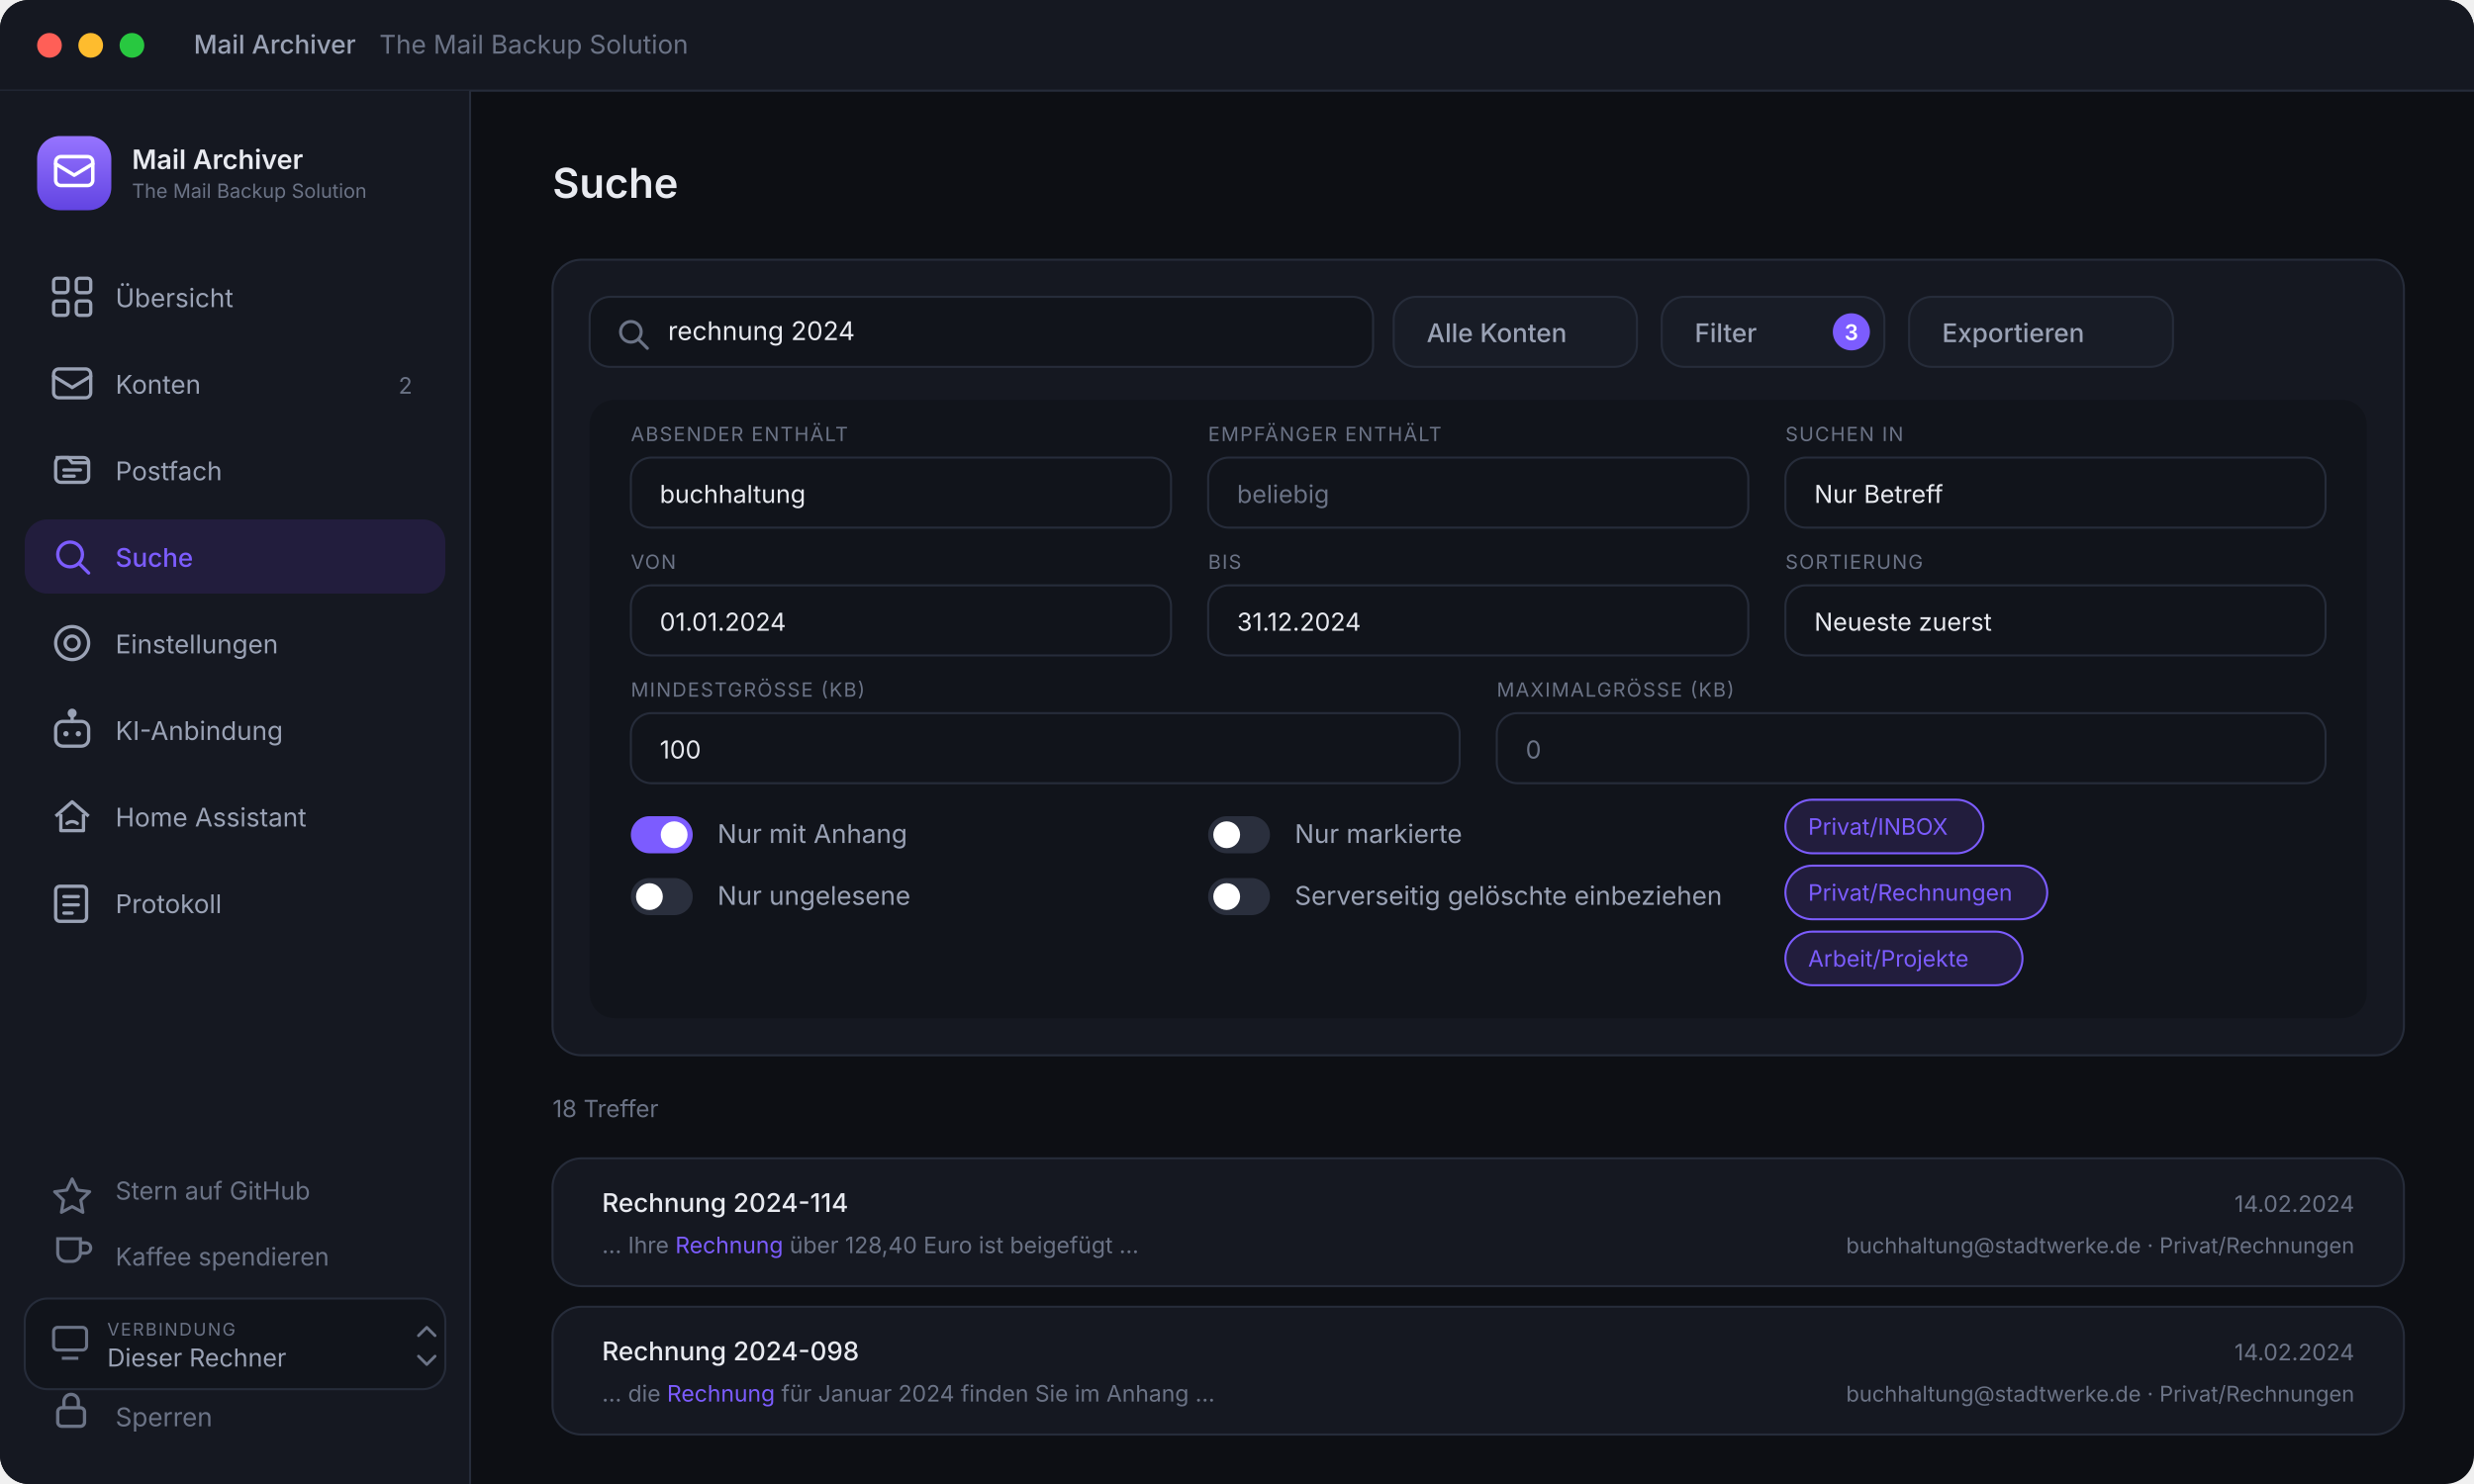
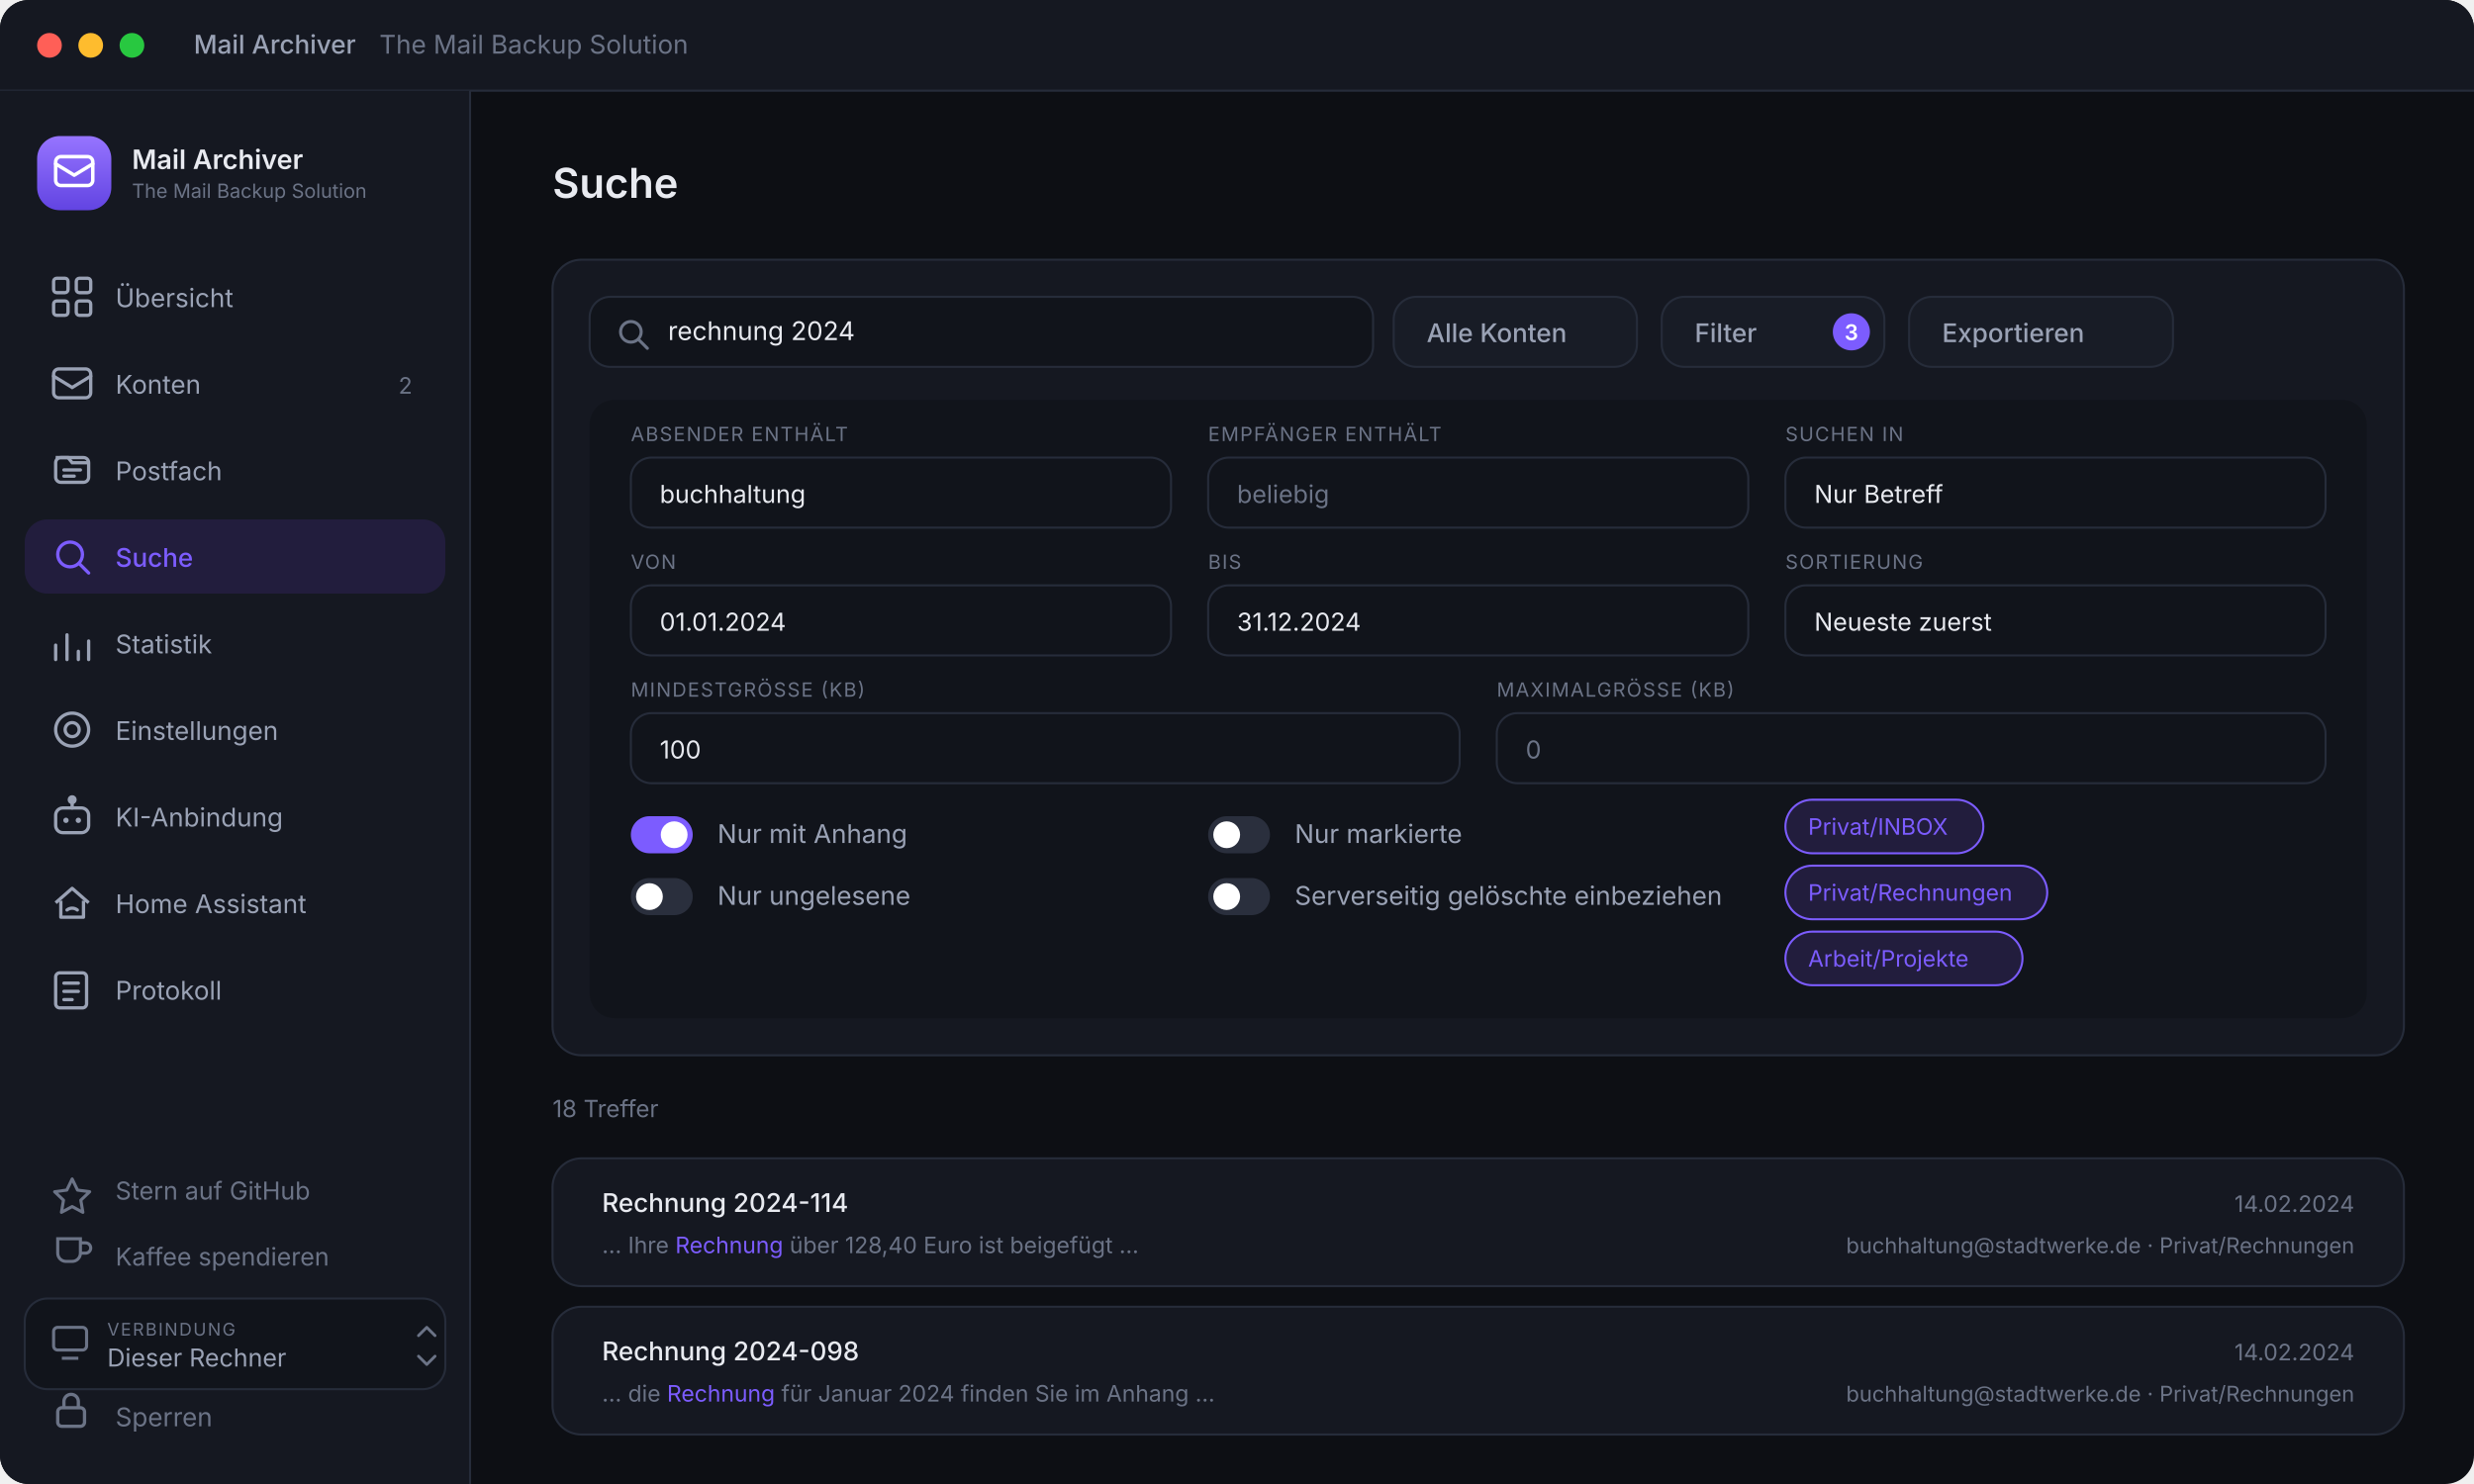
<svg xmlns="http://www.w3.org/2000/svg" viewBox="0 0 1200 720" width="1200" height="720" role="img" aria-label="Mail Archiver search screen with the extended filters open">
  <defs>
    <linearGradient id="accent" x1="0" y1="0" x2="0" y2="1">
      <stop offset="0" stop-color="#9674ff" />
      <stop offset="1" stop-color="#6244e2" />
    </linearGradient>
    <clipPath id="round">
      <rect x="0" y="0" width="1200" height="720" rx="14" />
    </clipPath>
  </defs>
  <g clip-path="url(#round)" font-family="-apple-system, BlinkMacSystemFont, 'Segoe UI', Inter, sans-serif">
    <rect width="1200" height="720" fill="#0d0f14" />
    <rect width="1200" height="44" fill="#151821" />
    <line x1="0" y1="44" x2="1200" y2="44" stroke="#262c3a" stroke-width="1" />
    <circle cx="24" cy="22" r="6" fill="#ff5f57" />
    <circle cx="44" cy="22" r="6" fill="#febc2e" />
    <circle cx="64" cy="22" r="6" fill="#28c840" />
    <text x="94" y="26" fill="#9aa2b5" font-size="12.5" font-weight="500">Mail Archiver</text>
    <text x="184" y="26" fill="#6b7386" font-size="12.5">The Mail Backup Solution</text>
    <rect x="0" y="44" width="228" height="676" fill="#151821" />
    <line x1="228" y1="44" x2="228" y2="720" stroke="#262c3a" stroke-width="1" />
    <rect x="18" y="66" width="36" height="36" rx="11" fill="url(#accent)" />
    <g stroke="#fff" stroke-width="1.7" fill="none">
      <rect x="27" y="76" width="18" height="14" rx="2.5" />
      <path d="M27 79.5 36 85l9-5.5" stroke-linecap="round" stroke-linejoin="round" />
    </g>
    <text x="64" y="82" fill="#e8eaf0" font-size="13" font-weight="600">Mail Archiver</text>
    <text x="64" y="96" fill="#6b7386" font-size="9.5">The Mail Backup Solution</text>
    <g stroke="#9aa2b5" stroke-width="1.6" fill="none">
      <rect x="26" y="135" width="7" height="7" rx="1.5" />
      <rect x="37" y="135" width="7" height="7" rx="1.5" />
      <rect x="26" y="146" width="7" height="7" rx="1.5" />
      <rect x="37" y="146" width="7" height="7" rx="1.5" />
    </g>
    <text x="56" y="149" fill="#9aa2b5" font-size="12.5">Übersicht</text>
    <g stroke="#9aa2b5" stroke-width="1.6" fill="none">
      <rect x="26" y="179" width="18" height="14" rx="2.5" />
      <path d="M26 182.5 35 188 44 182.5" stroke-linecap="round" />
    </g>
    <text x="56" y="191" fill="#9aa2b5" font-size="12.5">Konten</text>
    <text x="200" y="191" fill="#6b7386" font-size="11" text-anchor="end">2</text>
    <g stroke="#9aa2b5" stroke-width="1.6" fill="none">
      <path d="M27 222h6l2 2.5h8" />
      <rect x="27" y="222" width="16" height="12" rx="2.5" />
      <path d="M31 228h8M31 231h5" stroke-linecap="round" />
    </g>
    <text x="56" y="233" fill="#9aa2b5" font-size="12.5">Postfach</text>
    <rect x="12" y="252" width="204" height="36" rx="11" fill="#221d3d" />
    <g stroke="#7c5cff" stroke-width="1.6" fill="none">
      <circle cx="34" cy="269" r="6" />
      <path d="M38.5 273.5 43 278" stroke-linecap="round" />
    </g>
    <text x="56" y="275" fill="#7c5cff" font-size="12.5" font-weight="500">Suche</text>
    <g stroke="#9aa2b5" stroke-width="1.6" fill="none">
-       <circle cx="35" cy="312" r="3.4" />
-       <circle cx="35" cy="312" r="8" />
+       <path d="M27 320v-7M32.5 320v-12M38 320v-4M43 320v-9" stroke-linecap="round" />
    </g>
-     <text x="56" y="317" fill="#9aa2b5" font-size="12.5">Einstellungen</text>
+     <text x="56" y="317" fill="#9aa2b5" font-size="12.5">Statistik</text>
    <g stroke="#9aa2b5" stroke-width="1.6" fill="none">
-       <rect x="27" y="350" width="16" height="12" rx="3.5" />
-       <path d="M35 346v4" stroke-linecap="round" />
-       <circle cx="35" cy="346" r="1.4" fill="#9aa2b5" />
-       <circle cx="32" cy="356" r="1.3" fill="#9aa2b5" stroke="none" />
-       <circle cx="38" cy="356" r="1.3" fill="#9aa2b5" stroke="none" />
+       <circle cx="35" cy="354" r="3.4" />
+       <circle cx="35" cy="354" r="8" />
    </g>
-     <text x="56" y="359" fill="#9aa2b5" font-size="12.5">KI-Anbindung</text>
+     <text x="56" y="359" fill="#9aa2b5" font-size="12.5">Einstellungen</text>
    <g stroke="#9aa2b5" stroke-width="1.6" fill="none">
-       <path d="M27 396 35 389 43 396" stroke-linejoin="round" />
-       <path d="M29.5 395v8h11v-8" stroke-linejoin="round" />
-       <path d="M32.5 399.5a4 4 0 0 1 5 0" stroke-linecap="round" />
+       <rect x="27" y="392" width="16" height="12" rx="3.5" />
+       <path d="M35 388v4" stroke-linecap="round" />
+       <circle cx="35" cy="388" r="1.4" fill="#9aa2b5" />
+       <circle cx="32" cy="398" r="1.3" fill="#9aa2b5" stroke="none" />
+       <circle cx="38" cy="398" r="1.3" fill="#9aa2b5" stroke="none" />
    </g>
-     <text x="56" y="401" fill="#9aa2b5" font-size="12.5">Home Assistant</text>
+     <text x="56" y="401" fill="#9aa2b5" font-size="12.5">KI-Anbindung</text>
    <g stroke="#9aa2b5" stroke-width="1.6" fill="none">
-       <rect x="27" y="430" width="15" height="17" rx="2" />
-       <path d="M31 435h7M31 439h7M31 443h4" stroke-linecap="round" />
+       <path d="M27 438 35 431 43 438" stroke-linejoin="round" />
+       <path d="M29.5 437v8h11v-8" stroke-linejoin="round" />
+       <path d="M32.5 441.5a4 4 0 0 1 5 0" stroke-linecap="round" />
    </g>
-     <text x="56" y="443" fill="#9aa2b5" font-size="12.5">Protokoll</text>
+     <text x="56" y="443" fill="#9aa2b5" font-size="12.5">Home Assistant</text>
+     <g stroke="#9aa2b5" stroke-width="1.6" fill="none">
+       <rect x="27" y="472" width="15" height="17" rx="2" />
+       <path d="M31 477h7M31 481h7M31 485h4" stroke-linecap="round" />
+     </g>
+     <text x="56" y="485" fill="#9aa2b5" font-size="12.5">Protokoll</text>
    <g stroke="#6b7386" stroke-width="1.5" fill="none">
      <path d="M35 572l2.6 5.4 5.9.8-4.3 4.1 1 5.9-5.2-2.8-5.2 2.8 1-5.9-4.3-4.1 5.9-.8z" stroke-linejoin="round" />
    </g>
    <text x="56" y="582" fill="#6b7386" font-size="12">Stern auf GitHub</text>
    <g stroke="#6b7386" stroke-width="1.5" fill="none">
      <path d="M28 601h11v7a4 4 0 0 1-4 4h-3a4 4 0 0 1-4-4z" />
      <path d="M39 603h2.5a2.5 2.5 0 0 1 0 5H39" />
    </g>
    <text x="56" y="614" fill="#6b7386" font-size="12">Kaffee spendieren</text>
    <rect x="12" y="630" width="204" height="44" rx="11" fill="#11141b" stroke="#262c3a" />
    <g stroke="#6b7386" stroke-width="1.5" fill="none">
      <rect x="26" y="644" width="16" height="11" rx="2" />
      <path d="M30 659h8" />
    </g>
    <text x="52" y="648" fill="#6b7386" font-size="8.5" letter-spacing="0.7">VERBINDUNG</text>
    <text x="52" y="663" fill="#9aa2b5" font-size="12">Dieser Rechner</text>
    <path d="M203 648l4-4 4 4M203 658l4 4 4-4" stroke="#6b7386" stroke-width="1.4" fill="none" stroke-linecap="round" stroke-linejoin="round" />
    <g stroke="#6b7386" stroke-width="1.6" fill="none">
      <rect x="28" y="683" width="13" height="9" rx="2" />
      <path d="M31 683v-3a3.5 3.5 0 0 1 7 0v3" />
    </g>
    <text x="56" y="692" fill="#6b7386" font-size="12.5">Sperren</text>
    <text x="268" y="96" fill="#e8eaf0" font-size="20" font-weight="600">Suche</text>
    <rect x="268" y="126" width="898" height="386" rx="14" fill="#151821" stroke="#262c3a" />
    <rect x="286" y="144" width="380" height="34" rx="10" fill="#11141b" stroke="#262c3a" />
    <g stroke="#6b7386" stroke-width="1.5" fill="none">
      <circle cx="306" cy="161" r="5" />
      <path d="M310 165l4 4" stroke-linecap="round" />
    </g>
    <text x="324" y="165" fill="#e8eaf0" font-size="12.5">rechnung 2024</text>
    <rect x="676" y="144" width="118" height="34" rx="11" fill="#181c26" stroke="#262c3a" />
    <text x="692" y="166" fill="#9aa2b5" font-size="12.5" font-weight="500">Alle Konten</text>
    <rect x="806" y="144" width="108" height="34" rx="11" fill="#181c26" stroke="#262c3a" />
    <text x="822" y="166" fill="#9aa2b5" font-size="12.5" font-weight="500">Filter</text>
    <circle cx="898" cy="161" r="9" fill="#7c5cff" />
    <text x="898" y="165" fill="#fff" font-size="10.5" font-weight="600" text-anchor="middle">3</text>
    <rect x="926" y="144" width="128" height="34" rx="11" fill="#181c26" stroke="#262c3a" />
    <text x="942" y="166" fill="#9aa2b5" font-size="12.5" font-weight="500">Exportieren</text>
    <rect x="286" y="194" width="862" height="300" rx="12" fill="#11141b" stroke="none" />
    <text x="306" y="214" fill="#6b7386" font-size="9.5" letter-spacing="0.6">ABSENDER ENTHÄLT</text>
    <rect x="306" y="222" width="262" height="34" rx="10" fill="#11141b" stroke="#262c3a" />
    <text x="320" y="244" fill="#e8eaf0" font-size="12">buchhaltung</text>
    <text x="586" y="214" fill="#6b7386" font-size="9.5" letter-spacing="0.6">EMPFÄNGER ENTHÄLT</text>
    <rect x="586" y="222" width="262" height="34" rx="10" fill="#11141b" stroke="#262c3a" />
    <text x="600" y="244" fill="#6b7386" font-size="12">beliebig</text>
    <text x="866" y="214" fill="#6b7386" font-size="9.5" letter-spacing="0.6">SUCHEN IN</text>
    <rect x="866" y="222" width="262" height="34" rx="10" fill="#11141b" stroke="#262c3a" />
    <text x="880" y="244" fill="#e8eaf0" font-size="12">Nur Betreff</text>
    <text x="306" y="276" fill="#6b7386" font-size="9.5" letter-spacing="0.6">VON</text>
    <rect x="306" y="284" width="262" height="34" rx="10" fill="#11141b" stroke="#262c3a" />
    <text x="320" y="306" fill="#e8eaf0" font-size="12">01.01.2024</text>
    <text x="586" y="276" fill="#6b7386" font-size="9.5" letter-spacing="0.6">BIS</text>
    <rect x="586" y="284" width="262" height="34" rx="10" fill="#11141b" stroke="#262c3a" />
    <text x="600" y="306" fill="#e8eaf0" font-size="12">31.12.2024</text>
    <text x="866" y="276" fill="#6b7386" font-size="9.5" letter-spacing="0.6">SORTIERUNG</text>
    <rect x="866" y="284" width="262" height="34" rx="10" fill="#11141b" stroke="#262c3a" />
    <text x="880" y="306" fill="#e8eaf0" font-size="12">Neueste zuerst</text>
    <text x="306" y="338" fill="#6b7386" font-size="9.5" letter-spacing="0.6">MINDESTGRÖSSE (KB)</text>
    <rect x="306" y="346" width="402" height="34" rx="10" fill="#11141b" stroke="#262c3a" />
    <text x="320" y="368" fill="#e8eaf0" font-size="12">100</text>
    <text x="726" y="338" fill="#6b7386" font-size="9.5" letter-spacing="0.6">MAXIMALGRÖSSE (KB)</text>
    <rect x="726" y="346" width="402" height="34" rx="10" fill="#11141b" stroke="#262c3a" />
    <text x="740" y="368" fill="#6b7386" font-size="12">0</text>
    <rect x="306" y="396" width="30" height="18" rx="9" fill="#7c5cff" />
    <circle cx="327" cy="405" r="6.5" fill="#fff" />
    <text x="348" y="409" fill="#9aa2b5" font-size="12.5">Nur mit Anhang</text>
    <rect x="306" y="426" width="30" height="18" rx="9" fill="#2a2f3d" />
    <circle cx="315" cy="435" r="6.5" fill="#fff" />
    <text x="348" y="439" fill="#9aa2b5" font-size="12.5">Nur ungelesene</text>
    <rect x="586" y="396" width="30" height="18" rx="9" fill="#2a2f3d" />
    <circle cx="595" cy="405" r="6.5" fill="#fff" />
    <text x="628" y="409" fill="#9aa2b5" font-size="12.5">Nur markierte</text>
    <rect x="586" y="426" width="30" height="18" rx="9" fill="#2a2f3d" />
    <circle cx="595" cy="435" r="6.5" fill="#fff" />
    <text x="628" y="439" fill="#9aa2b5" font-size="12.5">Serverseitig gelöschte einbeziehen</text>
    <rect x="866" y="388" width="96" height="26" rx="13" fill="#221d3d" stroke="#7c5cff" />
    <text x="877" y="405" fill="#7c5cff" font-size="11">Privat/INBOX</text>
    <rect x="866" y="420" width="127" height="26" rx="13" fill="#221d3d" stroke="#7c5cff" />
    <text x="877" y="437" fill="#7c5cff" font-size="11">Privat/Rechnungen</text>
    <rect x="866" y="452" width="115" height="26" rx="13" fill="#221d3d" stroke="#7c5cff" />
    <text x="877" y="469" fill="#7c5cff" font-size="11">Arbeit/Projekte</text>
    <text x="268" y="542" fill="#6b7386" font-size="11.5">18 Treffer</text>
    <rect x="268" y="562" width="898" height="62" rx="14" fill="#151821" stroke="#262c3a" />
    <text x="292" y="588" fill="#e8eaf0" font-size="12.5" font-weight="500">Rechnung 2024-114</text>
    <text x="1142" y="588" fill="#6b7386" font-size="11" text-anchor="end">14.02.2024</text>
    <text x="292" y="608" font-size="11" fill="#6b7386">… Ihre <tspan fill="#7c5cff">Rechnung</tspan> über 128,40 Euro ist beigefügt …</text>
    <text x="1142" y="608" fill="#6b7386" font-size="10.5" text-anchor="end">buchhaltung@stadtwerke.de · Privat/Rechnungen</text>
    <rect x="268" y="634" width="898" height="62" rx="14" fill="#151821" stroke="#262c3a" />
    <text x="292" y="660" fill="#e8eaf0" font-size="12.5" font-weight="500">Rechnung 2024-098</text>
    <text x="1142" y="660" fill="#6b7386" font-size="11" text-anchor="end">14.02.2024</text>
    <text x="292" y="680" font-size="11" fill="#6b7386">… die <tspan fill="#7c5cff">Rechnung</tspan> für Januar 2024 finden Sie im Anhang …</text>
    <text x="1142" y="680" fill="#6b7386" font-size="10.5" text-anchor="end">buchhaltung@stadtwerke.de · Privat/Rechnungen</text>
  </g>
</svg>
